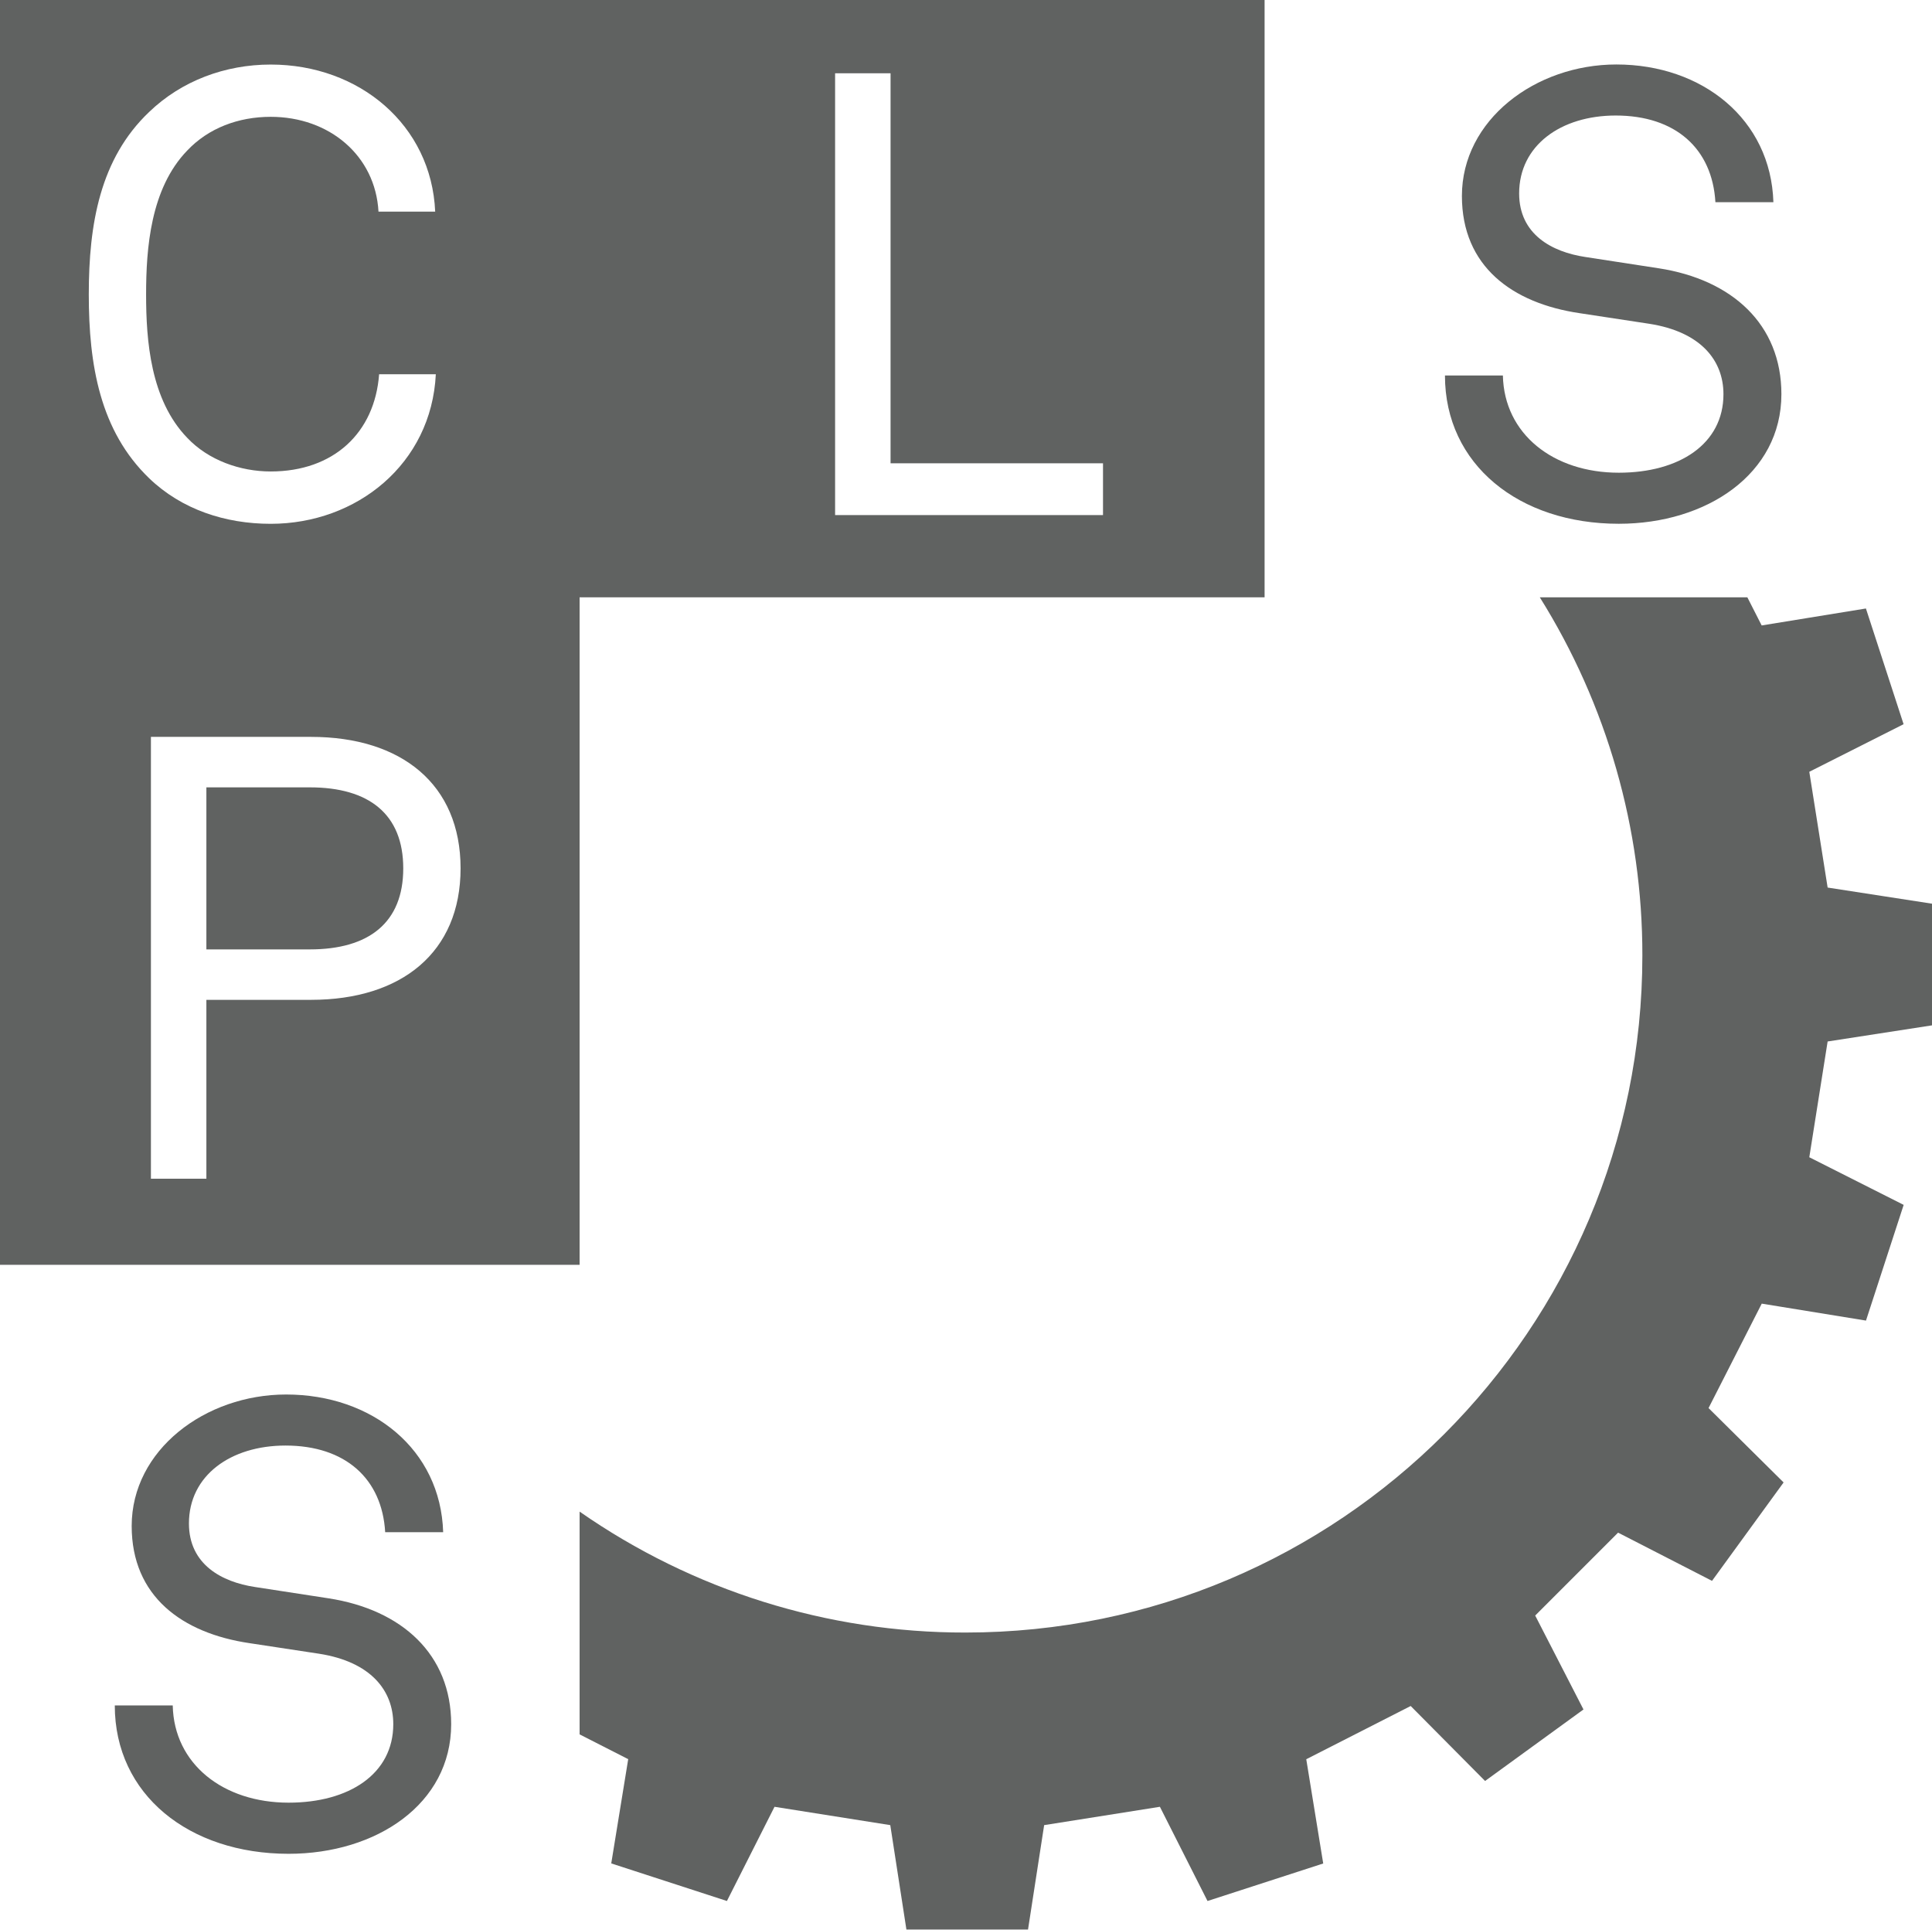
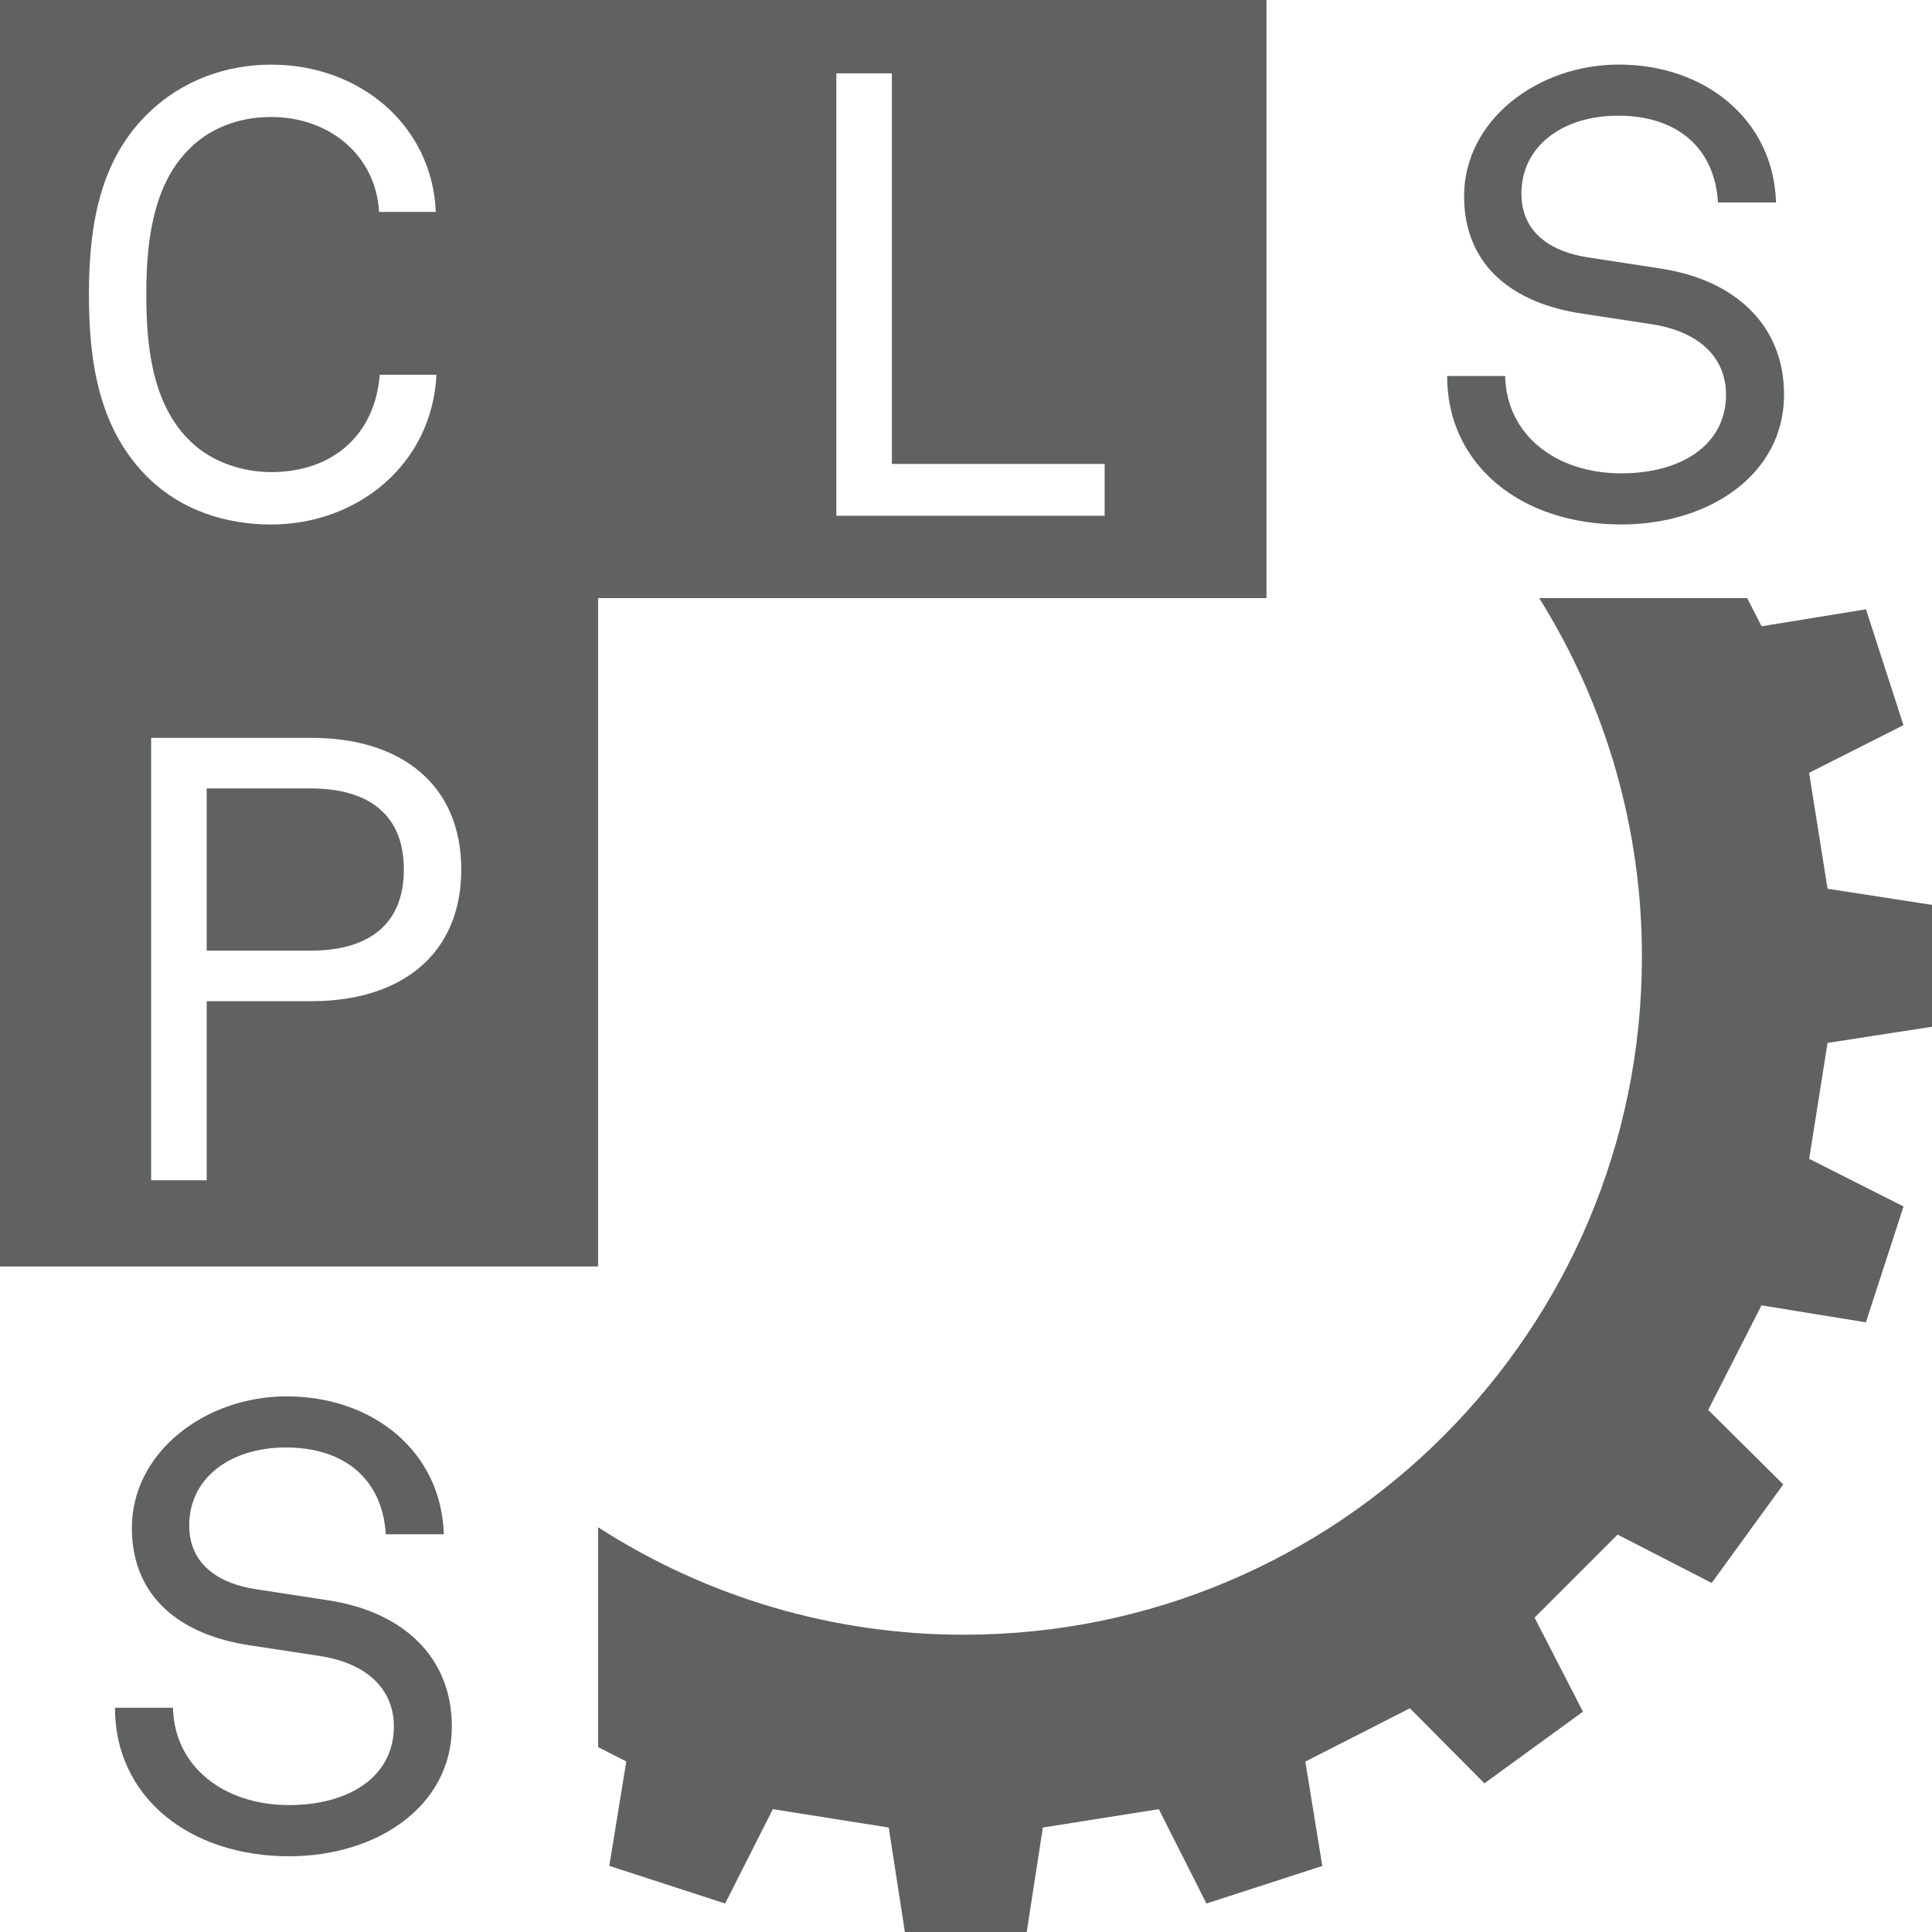
- <svg xmlns="http://www.w3.org/2000/svg" id="Layer_1" data-name="Layer 1" width="1025.53" height="1024" viewBox="0 0 1025.53 1024">
+ <svg xmlns="http://www.w3.org/2000/svg" id="Layer_1" data-name="Layer 1" width="1024" height="1024" viewBox="0 0 1024 1024">
  <defs>
    <style>.cls-1{fill:#606261;}</style>
  </defs>
  <path class="cls-1" d="M767,199.29h30.75c.67,31.08,26.79,51.59,61.52,51.59,32.08,0,55.56-15.21,55.56-41.67,0-17.86-11.91-33.08-39.36-37.37l-37-5.63C802.74,160.92,776,141.41,776,104c0-40.35,39-69.78,82-69.78,45.64,0,82,29.1,83.34,73.09H910.56c-1.66-28.45-21.17-46-52.92-46-29.1,0-51.26,15.87-51.26,41.34,0,21.82,17.53,31.08,35.06,33.73l39,6c39,6,65.15,29.77,65.15,66.81,0,42.33-39.68,68.79-86.31,68.79C806.38,278,767,246.58,767,199.29Z" />
-   <path class="cls-1" d="M0,0V671.26H307.66V317h363.6V0ZM47.13,156.29c0-37.37,5.95-72.09,32.08-96.9C96.4,42.86,119.55,34.26,143.7,34.26c47,0,85.32,32.08,87.3,78.05H200.91C199.25,82.54,174.78,62,143.7,62,126.5,62,110.62,68,99.38,79.9c-19.51,20.17-21.83,51.92-21.83,76.39s2.32,55.89,21.83,76.07c11.24,11.9,28.11,17.86,44.32,17.86,33.4,0,55.23-20.51,57.54-51.6h30.1C229,246.25,189.33,278,143.7,278c-24.15,0-47.3-7.61-64.49-24.15C53.08,228.72,47.13,193.66,47.13,156.29Zm118,374.35H109.55v94.92H80.11V391.08h85c47.95,0,79.37,25.13,79.37,69.78S213.06,530.64,165.11,530.64ZM585.49,273.37H443.28V38.89h29.44v207H585.49Z" />
+   <path class="cls-1" d="M0,0V671.26H317V317H671.26V0ZM47.13,156.29c0-37.37,5.95-72.09,32.08-96.9C96.4,42.86,119.55,34.26,143.7,34.26c47,0,85.32,32.08,87.3,78.05H200.91C199.25,82.54,174.78,62,143.7,62,126.5,62,110.62,68,99.38,79.9c-19.51,20.17-21.83,51.92-21.83,76.39s2.32,55.89,21.83,76.07c11.24,11.9,28.11,17.86,44.32,17.86,33.4,0,55.23-20.51,57.54-51.6h30.1C229,246.25,189.33,278,143.7,278c-24.15,0-47.3-7.61-64.49-24.15C53.08,228.72,47.13,193.66,47.13,156.29Zm118,374.35H109.55v94.92H80.11V391.08h85c47.95,0,79.37,25.13,79.37,69.78S213.06,530.64,165.11,530.64ZM585.49,273.37H443.28V38.89h29.44v207H585.49Z" />
  <path class="cls-1" d="M164.45,417.87h-54.9v86h54.9c31.42,0,49.6-14.22,49.6-43S195.87,417.87,164.45,417.87Z" />
  <path class="cls-1" d="M60.93,905.13H91.69c.66,31.09,26.79,51.59,61.51,51.59,32.08,0,55.56-15.21,55.56-41.67,0-17.86-11.9-33.07-39.35-37.37l-37-5.62c-35.72-5.29-62.51-24.81-62.51-62.18,0-40.34,39-69.78,82-69.78,45.64,0,82,29.1,83.34,73.09H204.46c-1.65-28.44-21.16-46-52.91-46-29.1,0-51.26,15.87-51.26,41.34,0,21.83,17.53,31.09,35.05,33.73l39,6c39,6,65.15,29.77,65.15,66.81,0,42.33-39.69,68.79-86.32,68.79C100.29,983.84,60.93,952.42,60.93,905.13Z" />
-   <path class="cls-1" d="M1025.53,544.18V479.61l-55.4-8.56-9.73-61.44,50.05-25.26c-11.54-35.52-8.42-25.89-20-61.41l-55.33,9c-3.16-6.2-5.58-10.94-7.61-14.94H817.34a357.57,357.57,0,0,1,54.45,190.11c0,198.45-160.88,359.32-359.32,359.32a357.28,357.28,0,0,1-204.81-64.18V920.48l25.8,13.15-9,55.33,61.4,19.95,25.26-50,61.45,9.73,8.56,55.4h64.56l8.56-55.4,61.44-9.73,25.27,50L702.38,989l-9-55.33,55.43-28.25,39.49,39.79,52.23-37.95-25.63-49.85,44-44L908.76,839c21.94-30.21,16-22,38-52.23L906.92,747.3l28.24-55.43,55.33,9c11.54-35.52,8.42-25.9,20-61.41L960.4,614.18l9.73-61.44Z" />
+   <path class="cls-1" d="M958.87,409.61l50-25.26L989,322.94l-55.33,9c-3.17-6.2-5.58-10.94-7.62-14.94H815.8a357.48,357.48,0,0,1,54.45,190.11c0,198.45-160.87,359.32-359.32,359.32A357.16,357.16,0,0,1,317,809.47V926l14.94,7.62-9,55.33,61.41,19.95,25.26-50,61.44,9.73,8.56,55.4h64.57l8.56-55.4,61.44-9.73,25.26,50L700.85,989l-9-55.33,55.43-28.25,39.49,39.79L839,907.22l-25.64-49.85,44-44L907.22,839l37.95-52.23L905.38,747.3c14.43-28.31,13.82-27.13,28.25-55.43l55.33,9c11.54-35.52,8.41-25.9,19.95-61.41l-50-25.26,9.73-61.44,55.4-8.56V479.61l-55.4-8.56Z" />
</svg>
